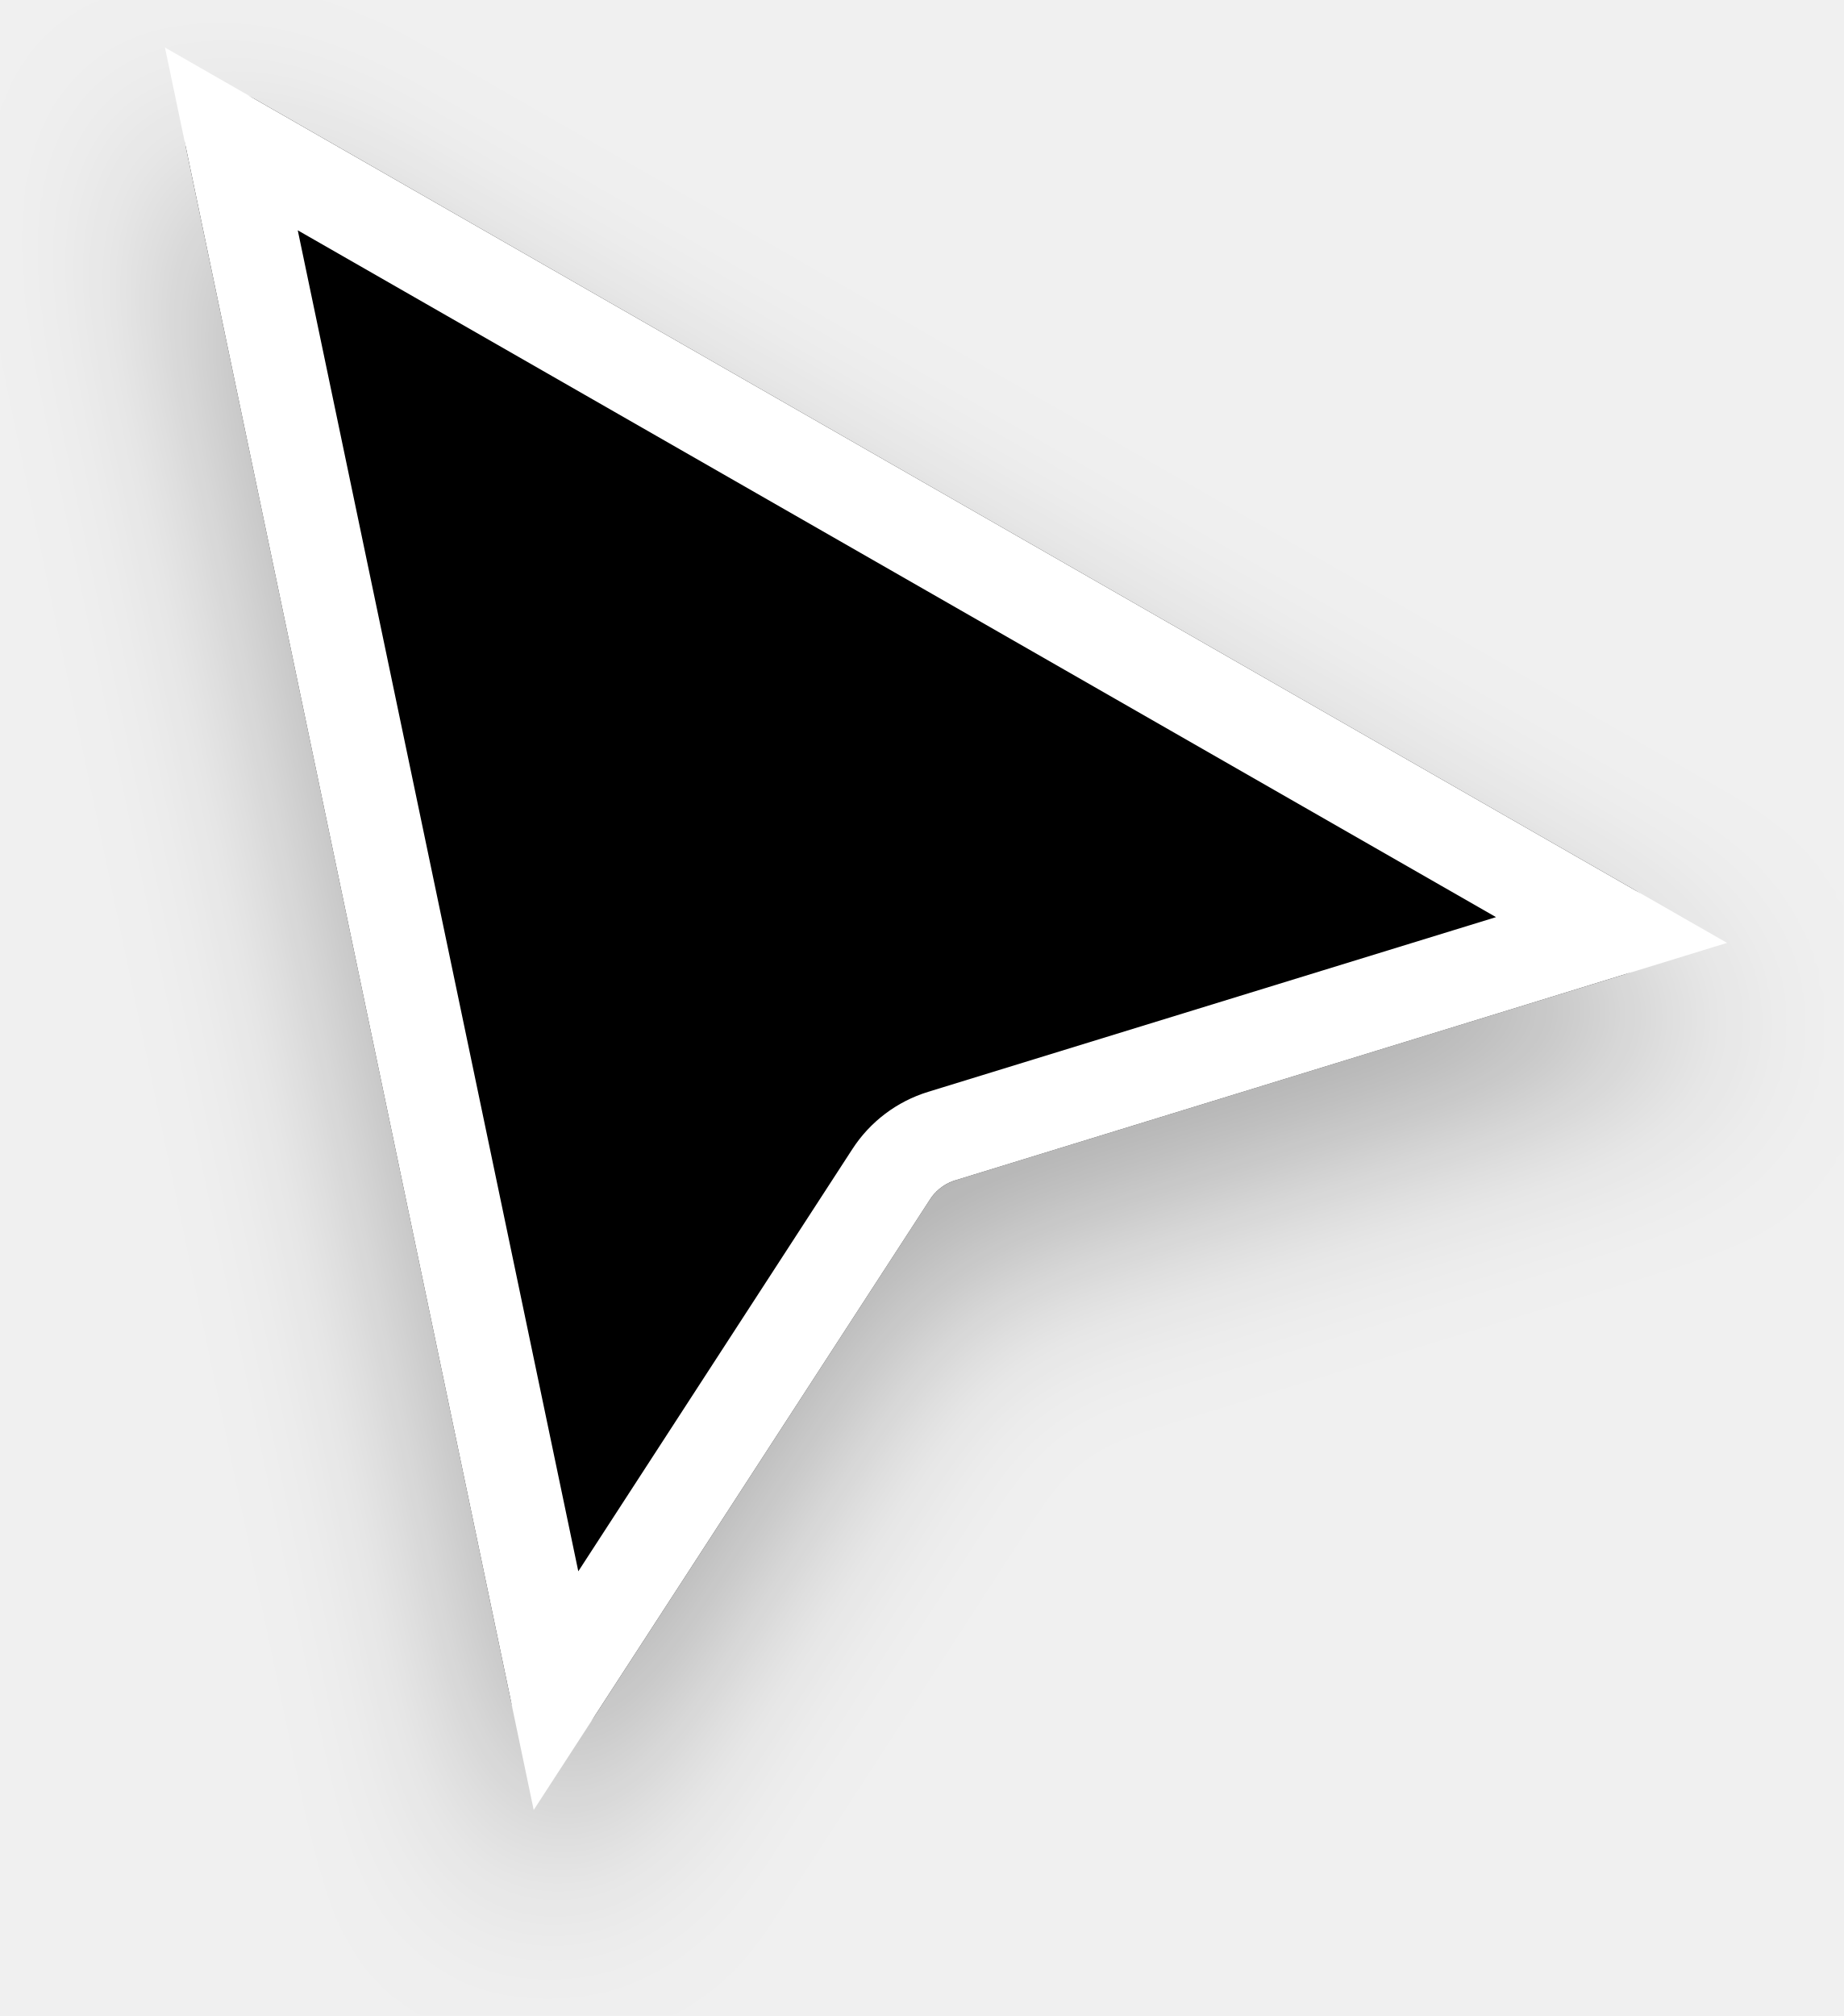
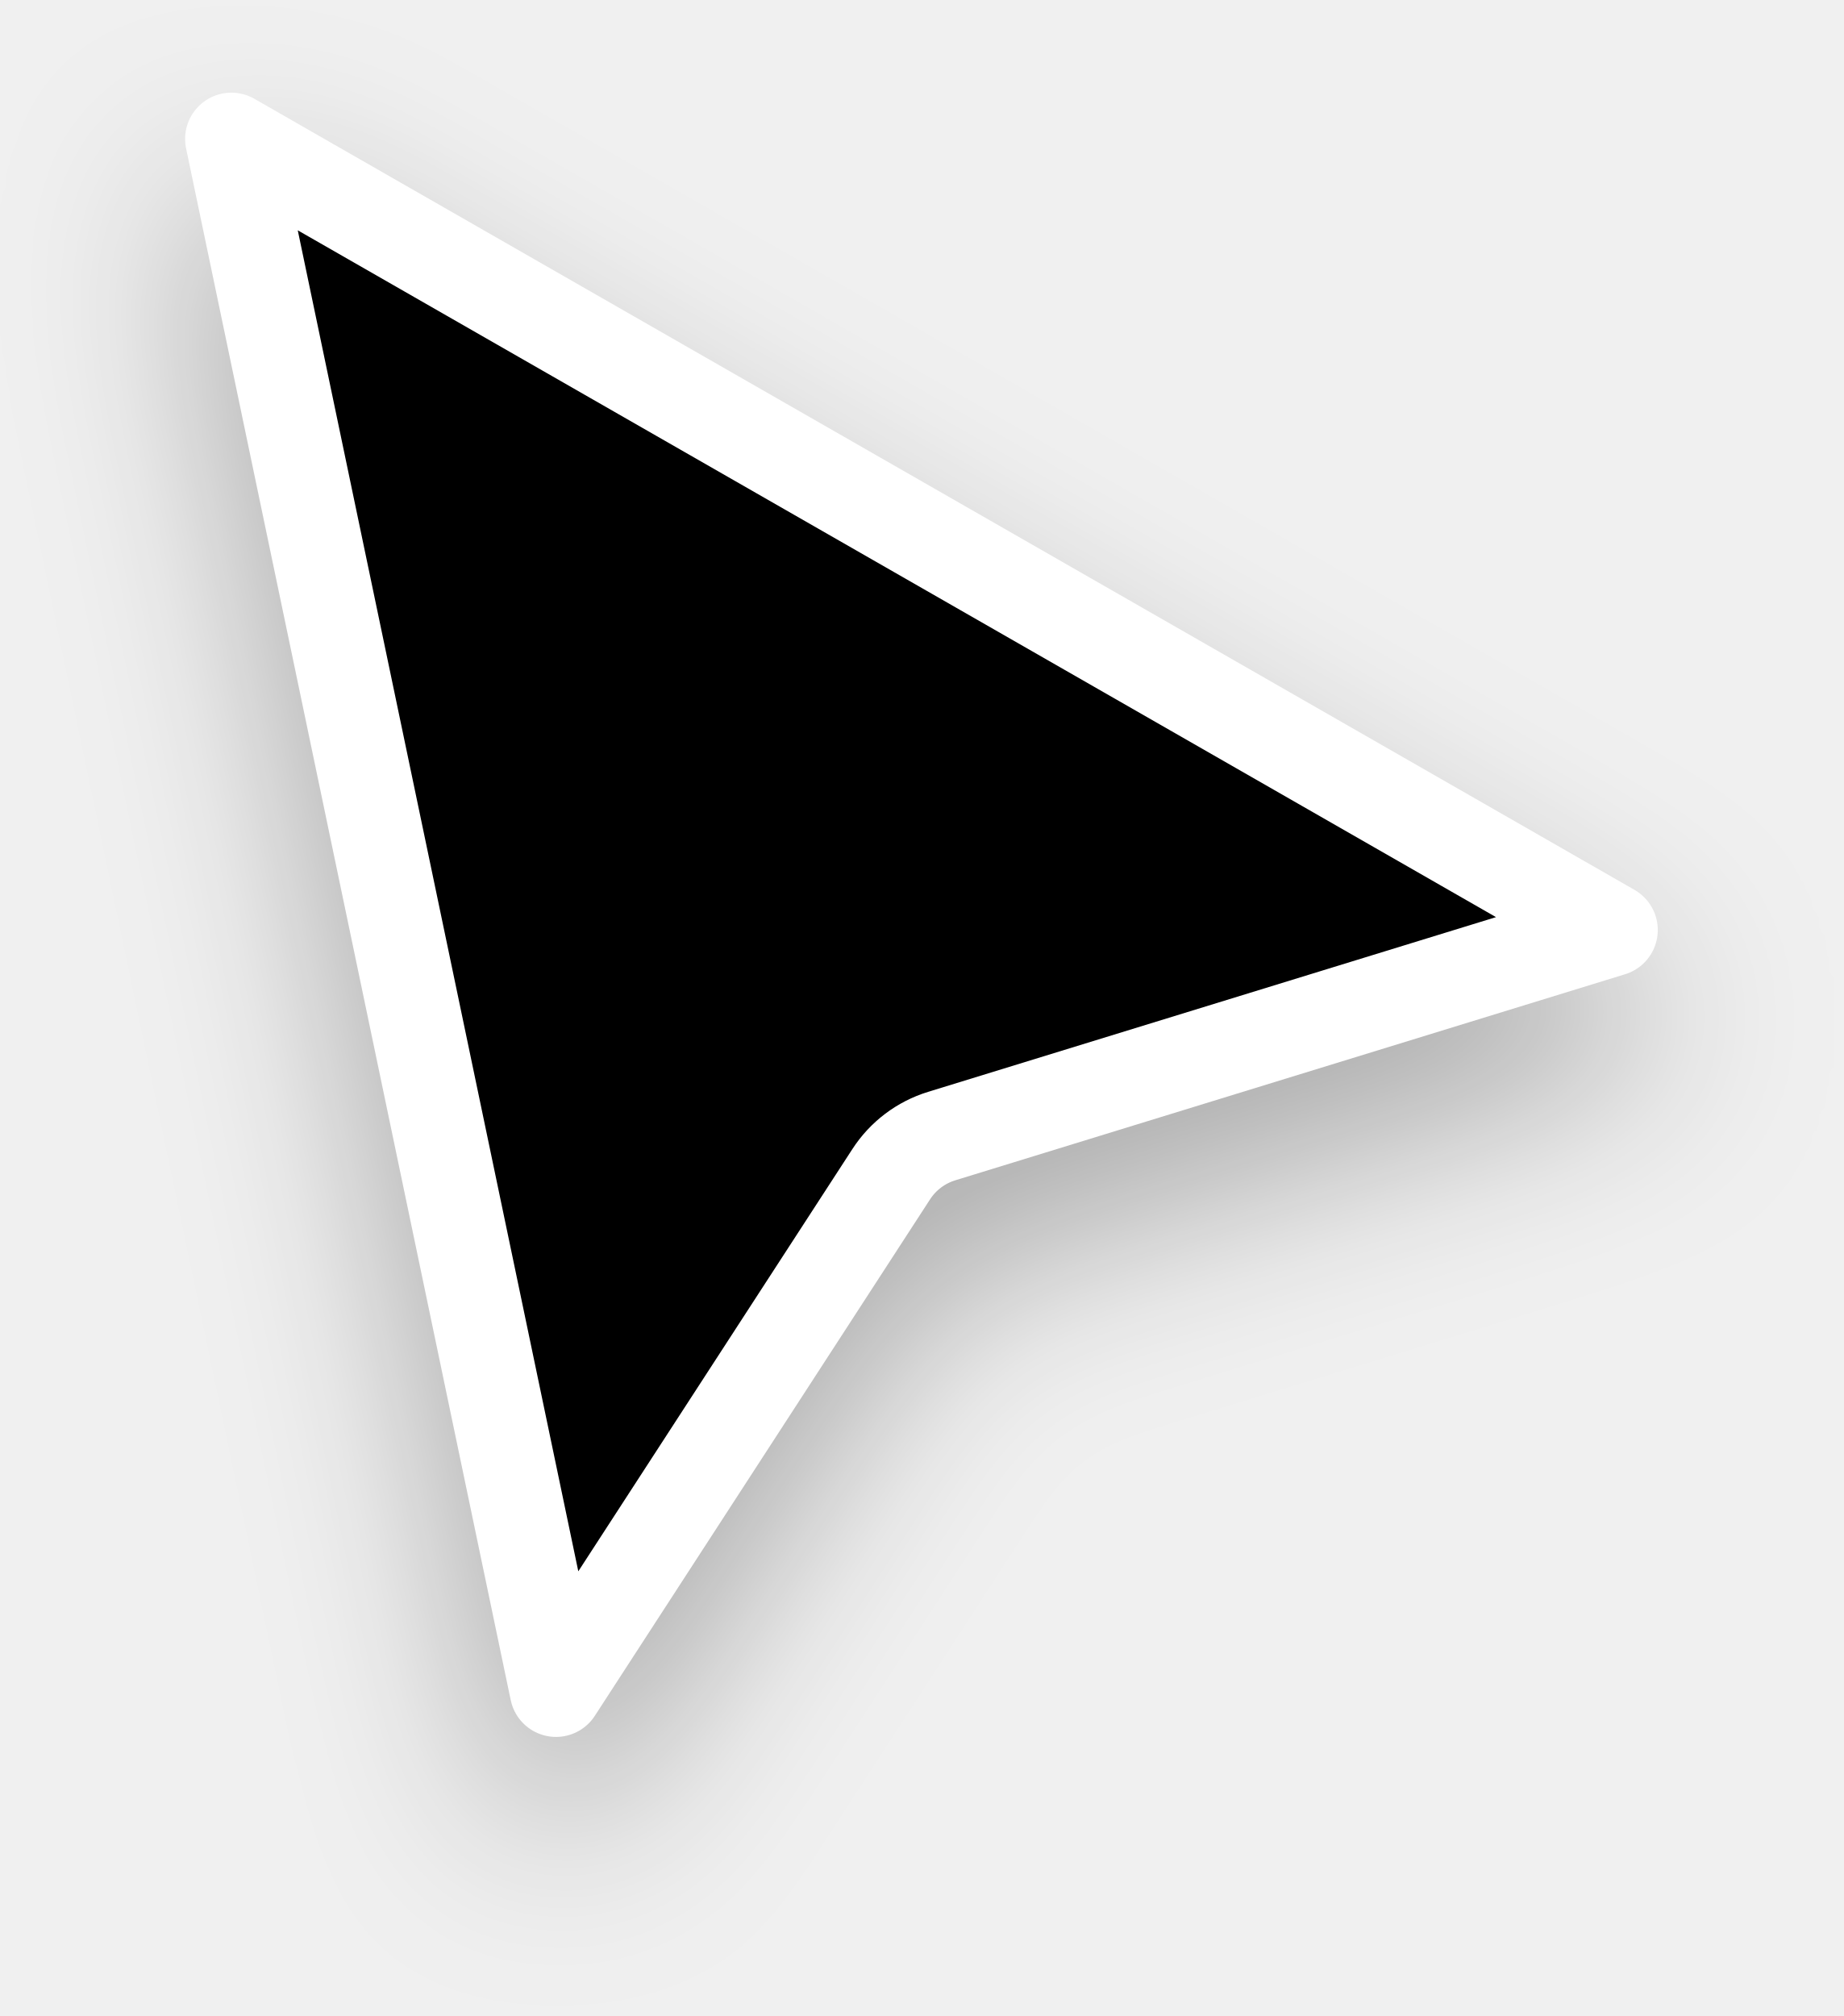
<svg xmlns="http://www.w3.org/2000/svg" width="396" height="433" viewBox="0 0 396 433" fill="none">
  <g filter="url(#filter0_d_2_20)">
-     <path d="M39.974 31.876C38.218 23.483 47.203 16.954 54.643 21.218L351.11 191.127C358.653 195.45 357.401 206.692 349.09 209.248L205.199 253.511C202.971 254.196 201.054 255.643 199.785 257.599L127.77 368.534C122.94 375.973 111.523 373.84 109.707 365.158L39.974 31.876Z" fill="#000000" />
-     <path d="M346.169 199.749L202.277 244.012C197.821 245.383 193.988 248.277 191.449 252.188L119.434 363.121L49.701 29.841L346.169 199.749Z" stroke="white" stroke-width="19.876" />
+     <path d="M346.169 199.749L202.277 244.012C197.821 245.383 193.988 248.277 191.449 252.188L119.434 363.121L49.701 29.841L346.169 199.749Z" fill="#000000" stroke="white" stroke-width="19.876" stroke-linejoin="round" stroke-linecap="round" />
  </g>
  <defs>
    <filter id="filter0_d_2_20" x="0" y="0" width="395.86" height="432.694" filterUnits="userSpaceOnUse" color-interpolation-filters="sRGB">
      <feFlood flood-opacity="0" result="BackgroundImageFix" />
      <feColorMatrix in="SourceAlpha" type="matrix" values="0 0 0 0 0 0 0 0 0 0 0 0 0 0 0 0 0 0 127 0" result="hardAlpha" />
      <feOffset dy="19.876" />
      <feGaussianBlur stdDeviation="19.876" />
      <feColorMatrix type="matrix" values="0 0 0 0 0 0 0 0 0 0 0 0 0 0 0 0 0 0 0.28 0" />
      <feBlend mode="normal" in2="BackgroundImageFix" result="effect1_dropShadow_2_20" />
      <feBlend mode="normal" in="SourceGraphic" in2="effect1_dropShadow_2_20" result="shape" />
    </filter>
  </defs>
</svg>
